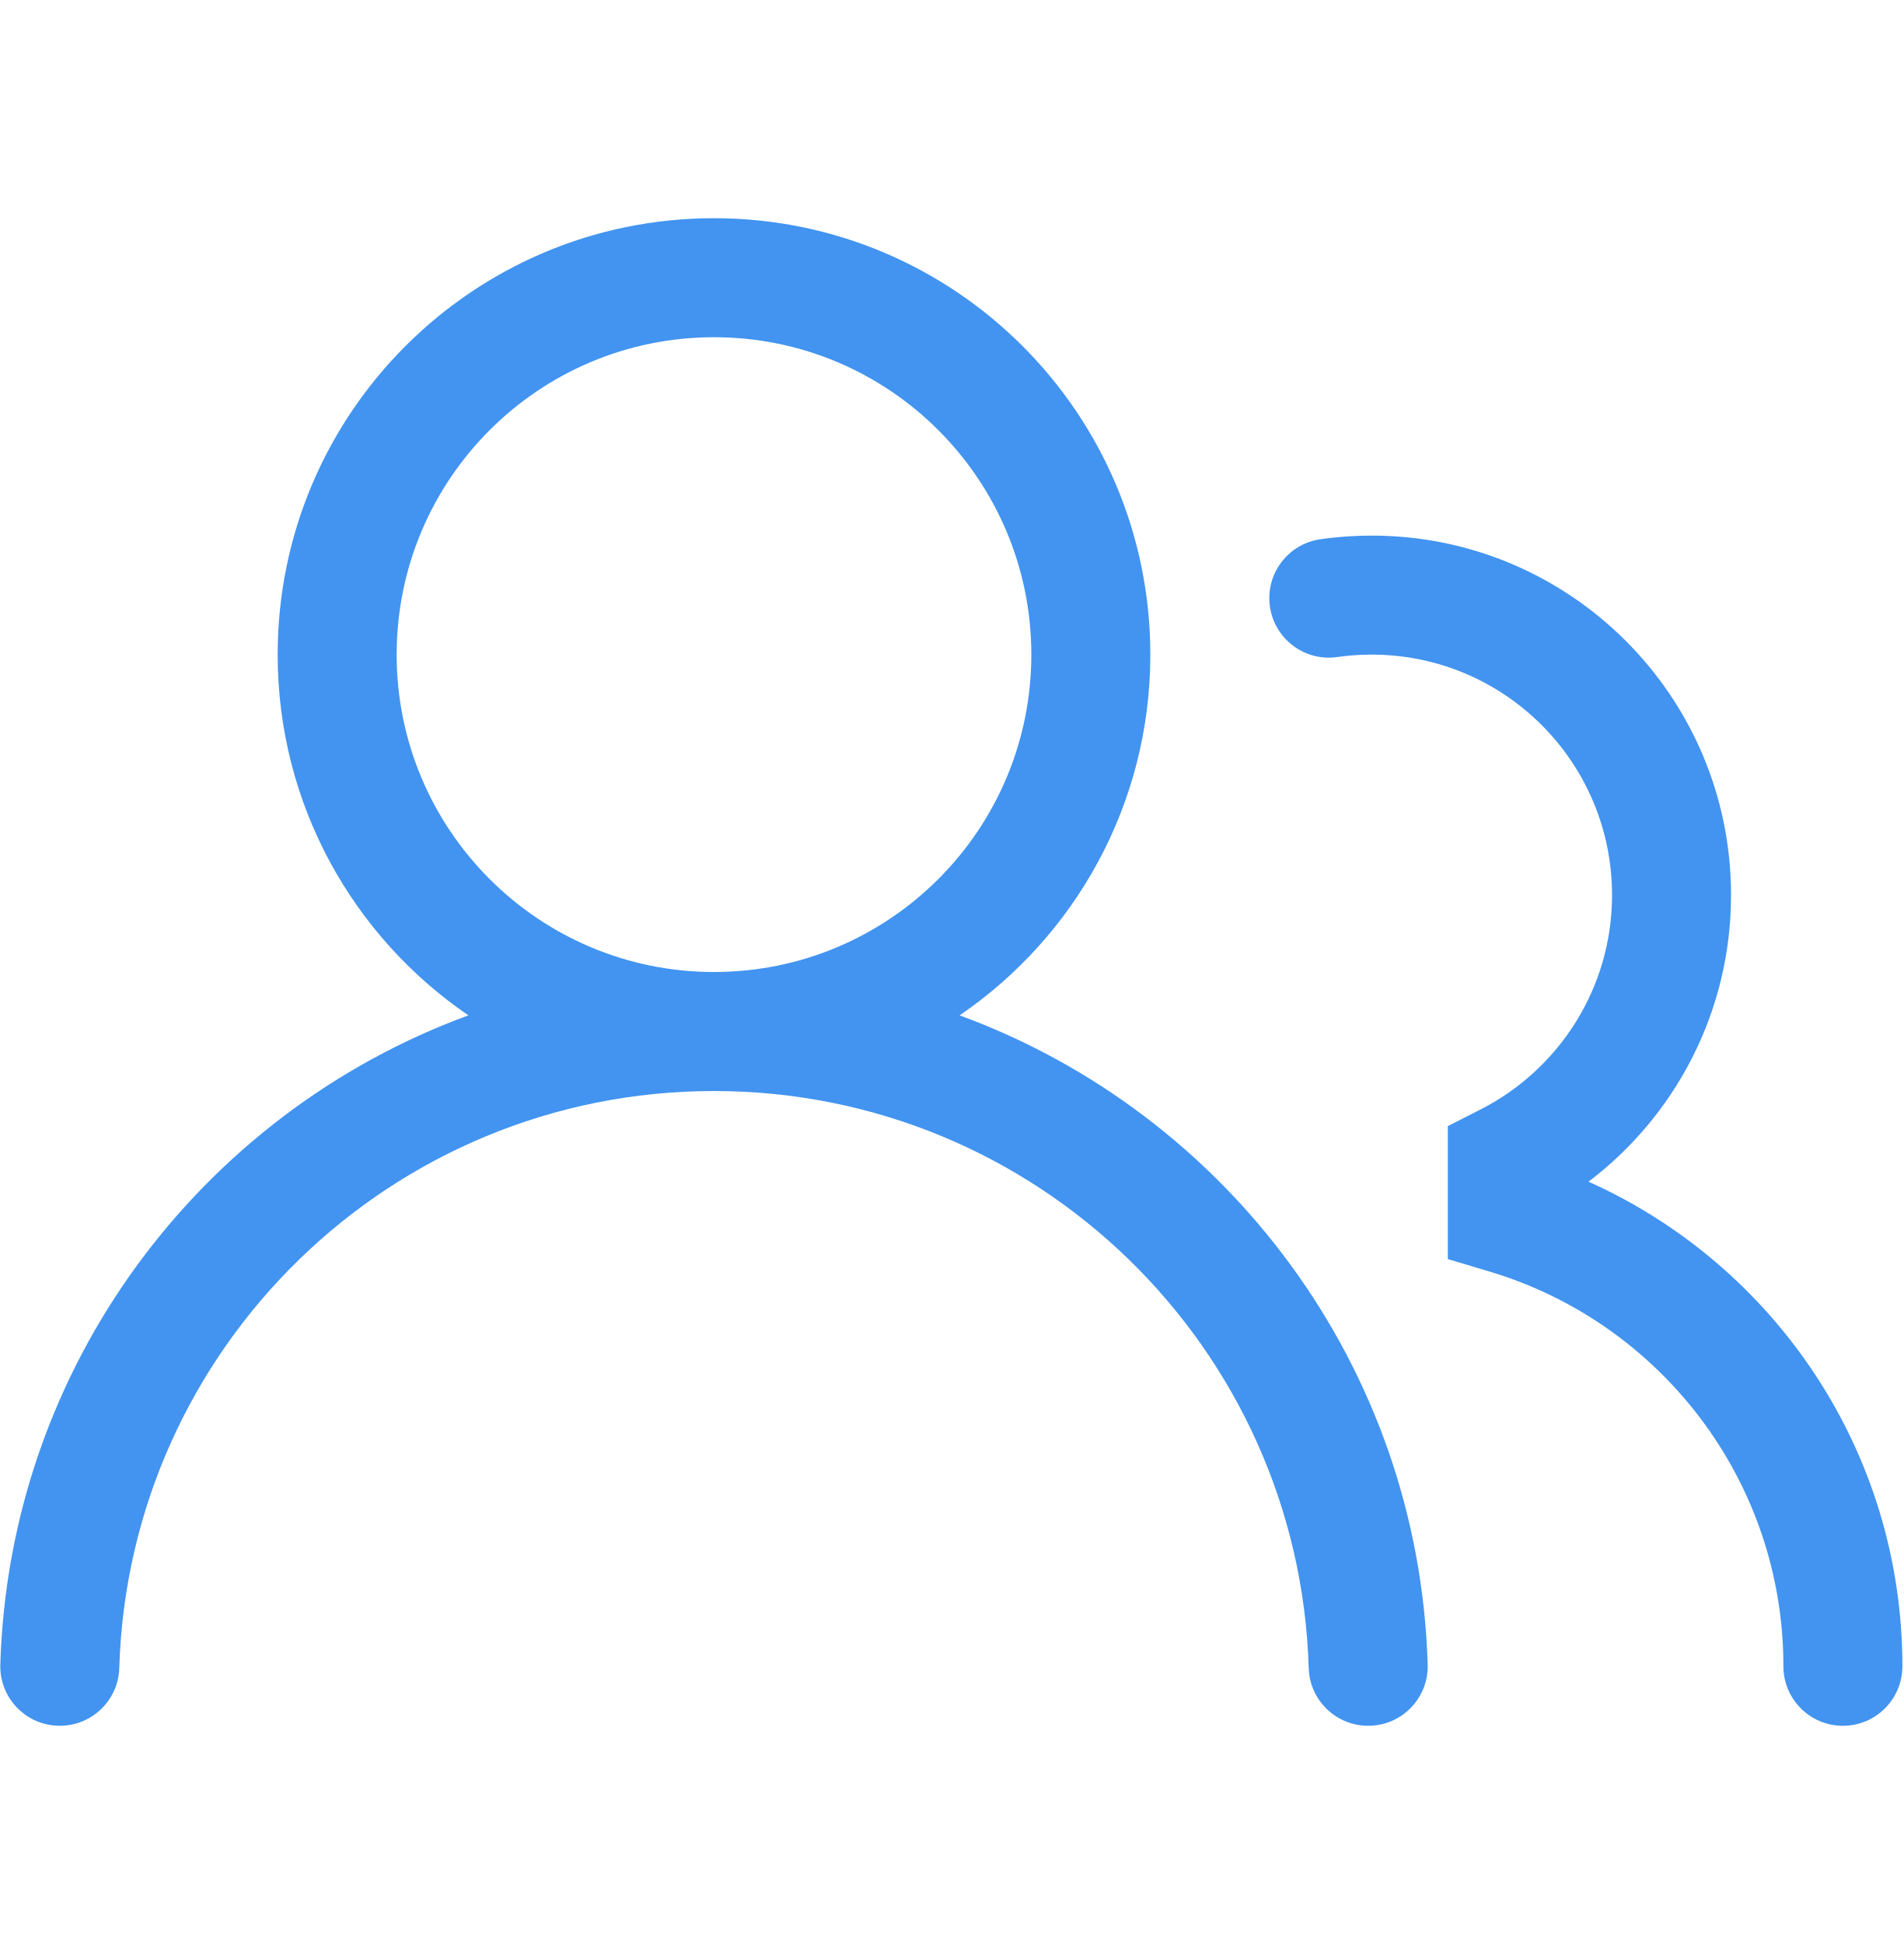
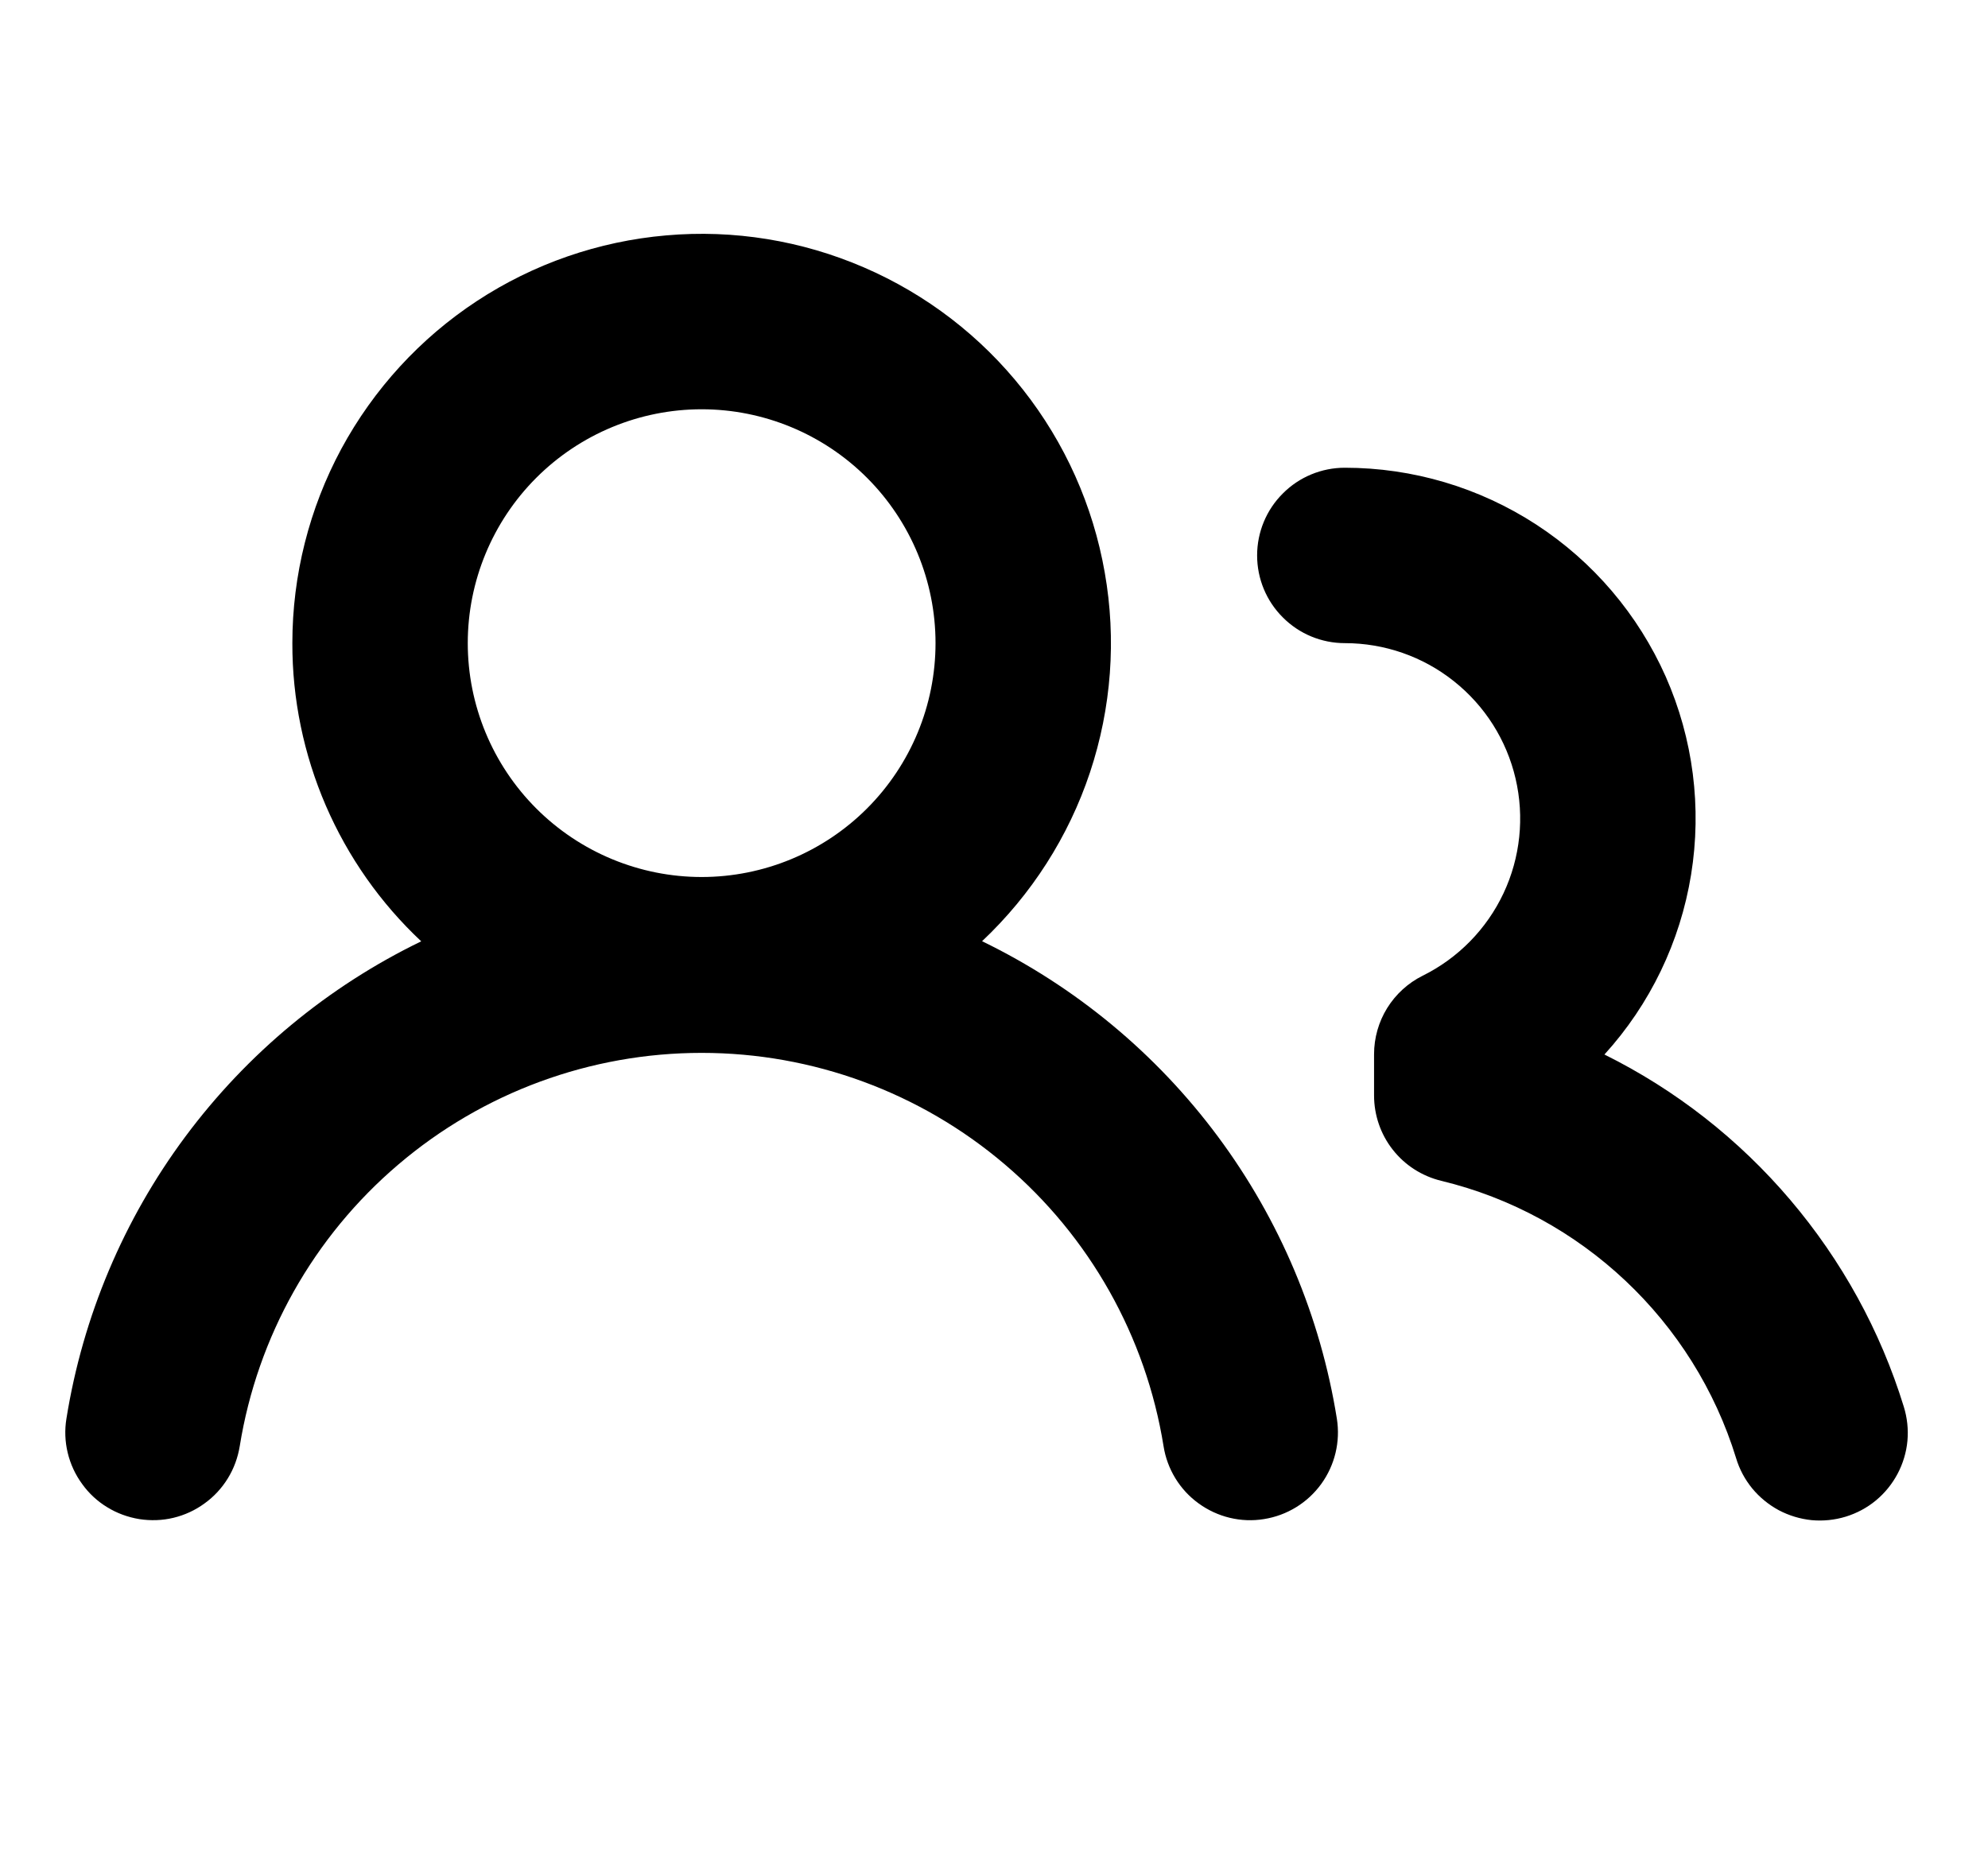
- <svg xmlns="http://www.w3.org/2000/svg" width="48" height="49" viewBox="0 0 48 49" fill="none">
-   <path fill-rule="evenodd" clip-rule="evenodd" d="M7 16.5C7 10.425 11.925 5.5 18 5.5C24.075 5.5 29 10.425 29 16.5C29 20.279 27.094 23.613 24.192 25.593C30.921 28.058 35.768 34.426 35.992 41.955C36.017 42.783 35.365 43.475 34.537 43.499C33.709 43.524 33.018 42.873 32.993 42.045C32.753 33.971 26.132 27.5 18 27.5C9.868 27.5 3.247 33.971 3.007 42.045C2.982 42.873 2.291 43.524 1.463 43.499C0.635 43.475 -0.017 42.783 0.008 41.955C0.232 34.426 5.079 28.058 11.808 25.593C8.906 23.613 7 20.279 7 16.5ZM18 8.5C13.582 8.5 10 12.082 10 16.5C10 20.918 13.582 24.5 18 24.5C22.418 24.5 26 20.918 26 16.5C26 12.082 22.418 8.5 18 8.5Z" fill="#4294F0" />
-   <path d="M34.58 16.5C34.285 16.5 33.995 16.521 33.713 16.561C32.892 16.679 32.133 16.109 32.015 15.289C31.898 14.469 32.468 13.709 33.288 13.592C33.711 13.531 34.142 13.5 34.58 13.5C39.584 13.5 43.64 17.556 43.64 22.56C43.64 25.512 42.228 28.132 40.047 29.785C44.71 31.875 47.96 36.556 47.96 42C47.96 42.828 47.288 43.5 46.46 43.5C45.632 43.5 44.96 42.828 44.96 42C44.96 37.308 41.846 33.34 37.569 32.056L36.5 31.736V28.384L37.321 27.967C39.293 26.964 40.64 24.918 40.64 22.56C40.64 19.213 37.927 16.5 34.58 16.5Z" fill="#4294F0" />
+ <svg xmlns="http://www.w3.org/2000/svg" width="17" height="16" viewBox="0 0 17 16">
+   <path fill-rule="evenodd" clip-rule="evenodd" d="M6 3.5C5.47 3.5 4.961 3.711 4.586 4.086C4.211 4.461 4 4.97 4 5.5C4 6.03 4.211 6.539 4.586 6.914C4.961 7.289 5.47 7.5 6 7.5C6.53 7.5 7.039 7.289 7.414 6.914C7.789 6.539 8 6.03 8 5.5C8 4.97 7.789 4.461 7.414 4.086C7.039 3.711 6.53 3.5 6 3.5ZM2.5 5.5C2.5 4.92 2.644 4.349 2.919 3.838C3.195 3.328 3.593 2.893 4.077 2.575C4.562 2.256 5.119 2.063 5.697 2.013C6.275 1.962 6.856 2.057 7.388 2.287C7.921 2.517 8.388 2.876 8.747 3.331C9.107 3.787 9.347 4.324 9.447 4.896C9.548 5.467 9.504 6.054 9.321 6.605C9.138 7.155 8.82 7.651 8.398 8.049C9.195 8.436 9.887 9.009 10.415 9.72C10.943 10.431 11.292 11.258 11.432 12.133C11.463 12.329 11.415 12.53 11.298 12.691C11.181 12.852 11.005 12.96 10.808 12.991C10.612 13.023 10.411 12.974 10.25 12.857C10.089 12.741 9.981 12.564 9.95 12.368C9.799 11.429 9.318 10.575 8.594 9.959C7.87 9.342 6.951 9.004 6 9.004C5.049 9.004 4.13 9.342 3.406 9.959C2.682 10.575 2.201 11.429 2.05 12.368C2.034 12.465 2 12.559 1.948 12.643C1.897 12.726 1.829 12.8 1.749 12.857C1.67 12.915 1.579 12.957 1.483 12.98C1.388 13.003 1.288 13.006 1.191 12.991C1.094 12.975 1 12.941 0.916 12.889C0.832 12.838 0.759 12.77 0.702 12.69C0.644 12.611 0.602 12.52 0.579 12.424C0.556 12.329 0.552 12.229 0.568 12.132C0.708 11.258 1.057 10.43 1.585 9.72C2.114 9.009 2.805 8.436 3.602 8.05C3.253 7.723 2.976 7.328 2.786 6.889C2.597 6.451 2.499 5.978 2.5 5.5ZM11.5 4C11.301 4 11.11 4.079 10.97 4.22C10.829 4.36 10.75 4.551 10.75 4.75C10.75 4.949 10.829 5.14 10.97 5.28C11.11 5.421 11.301 5.5 11.5 5.5C11.838 5.5 12.167 5.614 12.432 5.825C12.697 6.035 12.883 6.328 12.96 6.658C13.037 6.987 13.001 7.333 12.857 7.639C12.713 7.945 12.469 8.194 12.166 8.344C12.041 8.406 11.936 8.502 11.862 8.621C11.789 8.739 11.75 8.876 11.75 9.016V9.368C11.75 9.536 11.806 9.7 11.91 9.832C12.014 9.965 12.16 10.058 12.324 10.098C13.524 10.387 14.486 11.298 14.846 12.47C14.874 12.564 14.921 12.652 14.984 12.729C15.047 12.805 15.124 12.868 15.211 12.915C15.298 12.961 15.394 12.99 15.492 13C15.59 13.009 15.689 12.999 15.784 12.97C15.878 12.941 15.966 12.894 16.042 12.831C16.118 12.768 16.181 12.69 16.227 12.603C16.273 12.516 16.302 12.42 16.311 12.322C16.32 12.223 16.309 12.124 16.28 12.03C16.08 11.38 15.749 10.779 15.309 10.261C14.869 9.743 14.329 9.32 13.72 9.018C14.111 8.588 14.368 8.054 14.461 7.48C14.554 6.906 14.479 6.318 14.244 5.786C14.008 5.255 13.624 4.803 13.137 4.486C12.65 4.169 12.081 4 11.5 4Z" />
</svg>
